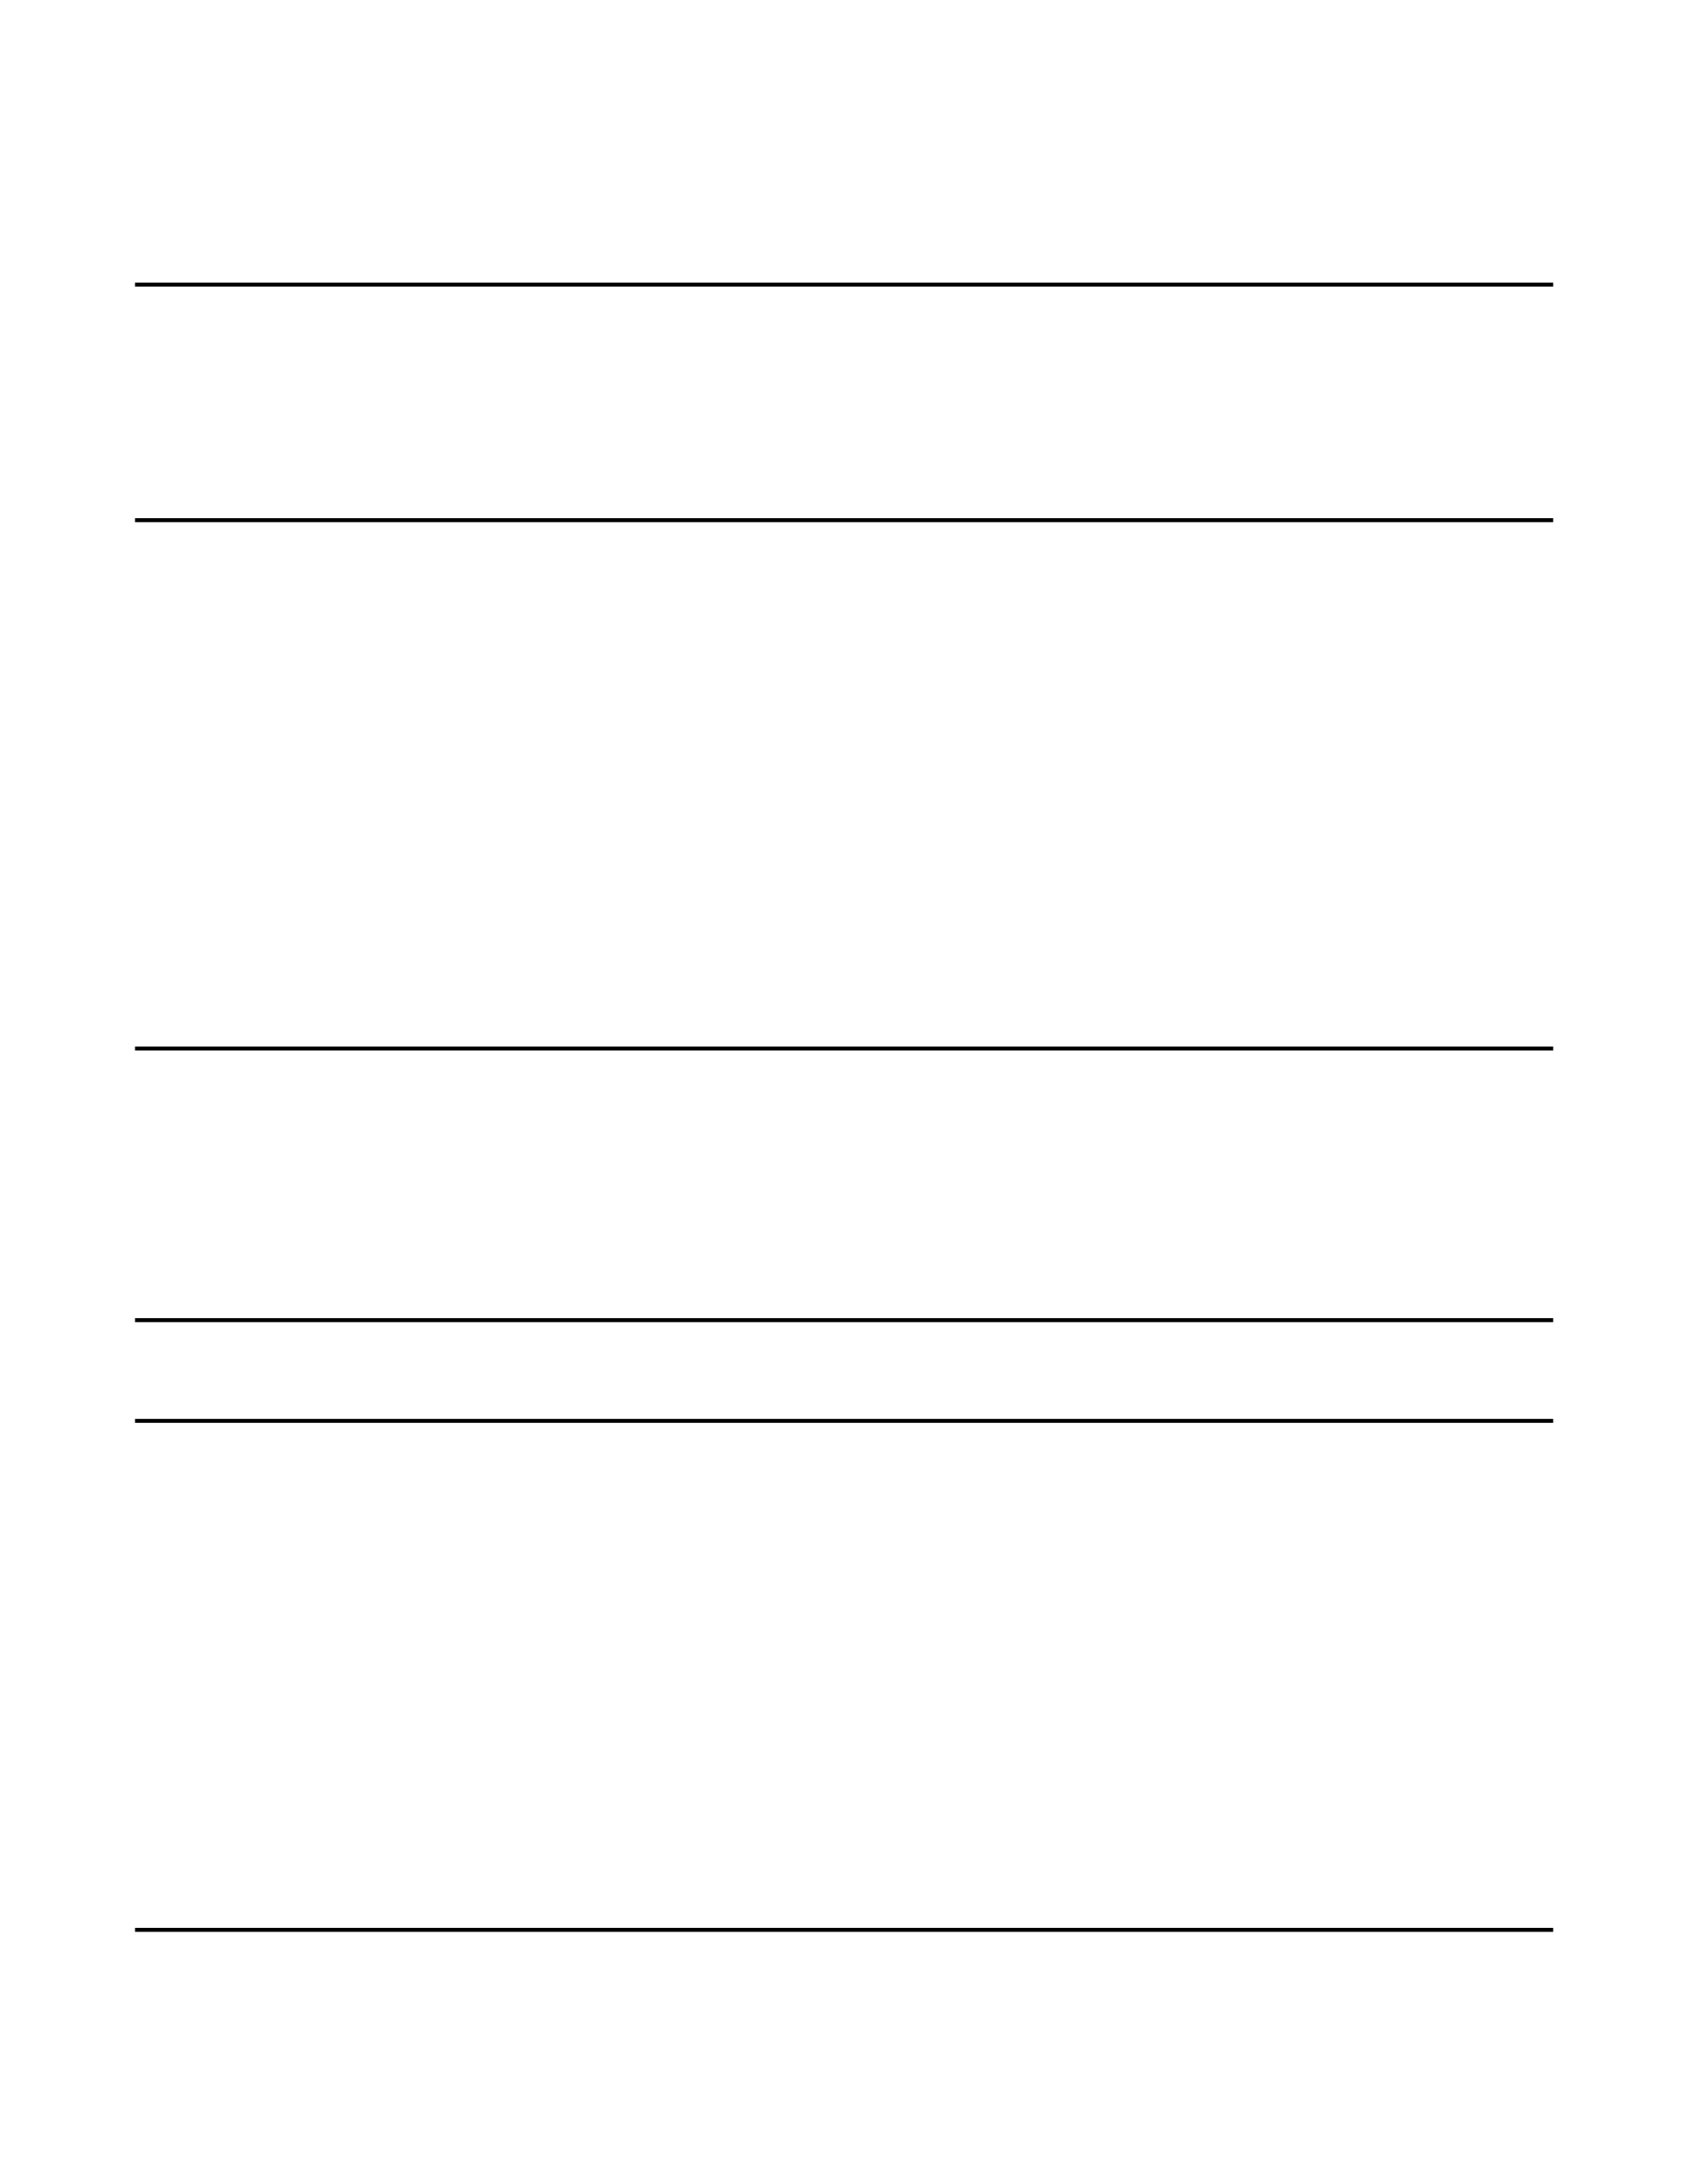
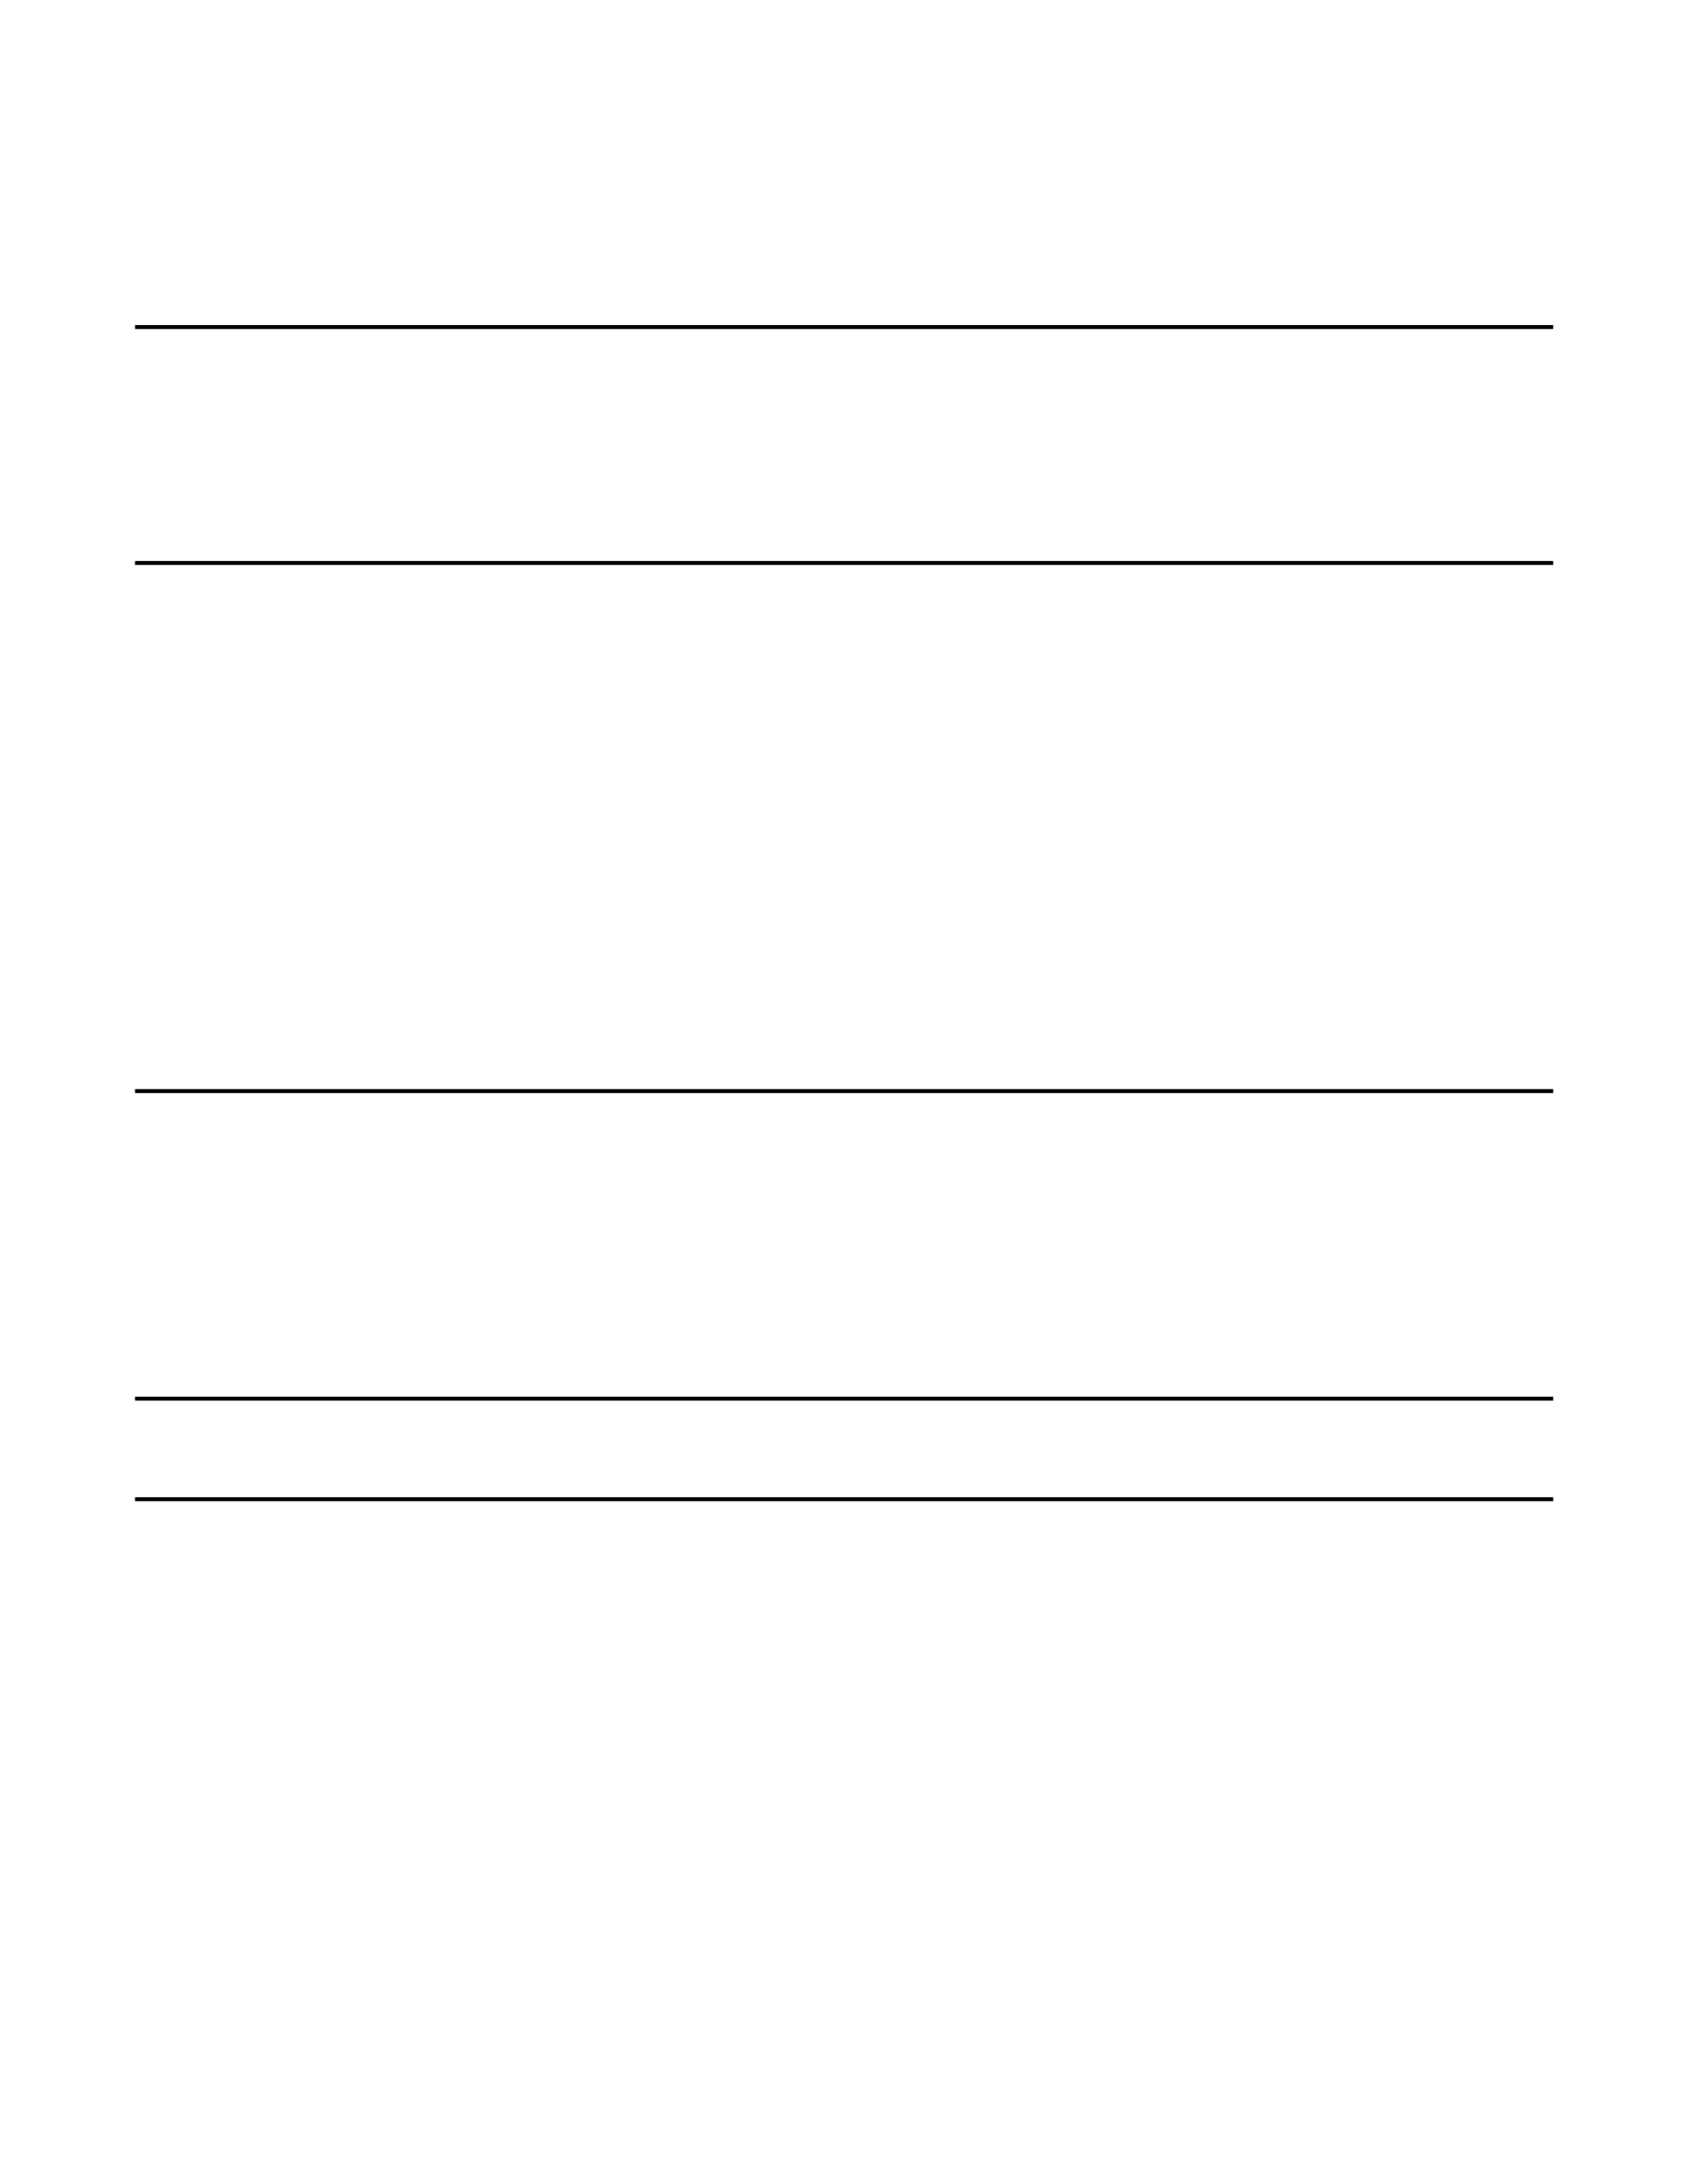
<svg xmlns="http://www.w3.org/2000/svg" viewBox="0 0 935 1210" version="1.1">
  <defs>
    <style type="text/css">
.g1_1{
}
</style>
  </defs>
-   <path fill-rule="evenodd" d="M74.8,158.8l785.6,0l0,-2.2l-785.6,0l0,2.2Z" class="g1_1" />
-   <path fill-rule="evenodd" d="M74.8,289.3l785.6,0l0,-2.2l-785.6,0l0,2.2Z" class="g1_1" />
-   <path fill-rule="evenodd" d="M74.8,582l785.6,0l0,-2.2l-785.6,0l0,2.2Z" class="g1_1" />
-   <path fill-rule="evenodd" d="M74.8,732.5l785.6,0l0,-2.2l-785.6,0l0,2.2Z" class="g1_1" />
-   <path fill-rule="evenodd" d="M74.8,788.3l785.6,0l0,-2.2l-785.6,0l0,2.2Z" class="g1_1" />
-   <path fill-rule="evenodd" d="M74.8,1070.3l785.6,0l0,-2.2l-785.6,0l0,2.2Z" class="g1_1" />
+   <path fill-rule="evenodd" d="M74.8,182.3l785.6,0l0,-2.2l-785.6,0l0,2.2Z" class="g1_1" />
+   <path fill-rule="evenodd" d="M74.8,313l785.6,0l0,-2.2l-785.6,0l0,2.2Z" class="g1_1" />
+   <path fill-rule="evenodd" d="M74.8,605.6l785.6,0l0,-2.2l-785.6,0l0,2.2Z" class="g1_1" />
+   <path fill-rule="evenodd" d="M74.8,776l785.6,0l0,-2.2l-785.6,0l0,2.2Z" class="g1_1" />
+   <path fill-rule="evenodd" d="M74.8,831.7l785.6,0l0,-2.2l-785.6,0l0,2.2Z" class="g1_1" />
</svg>
